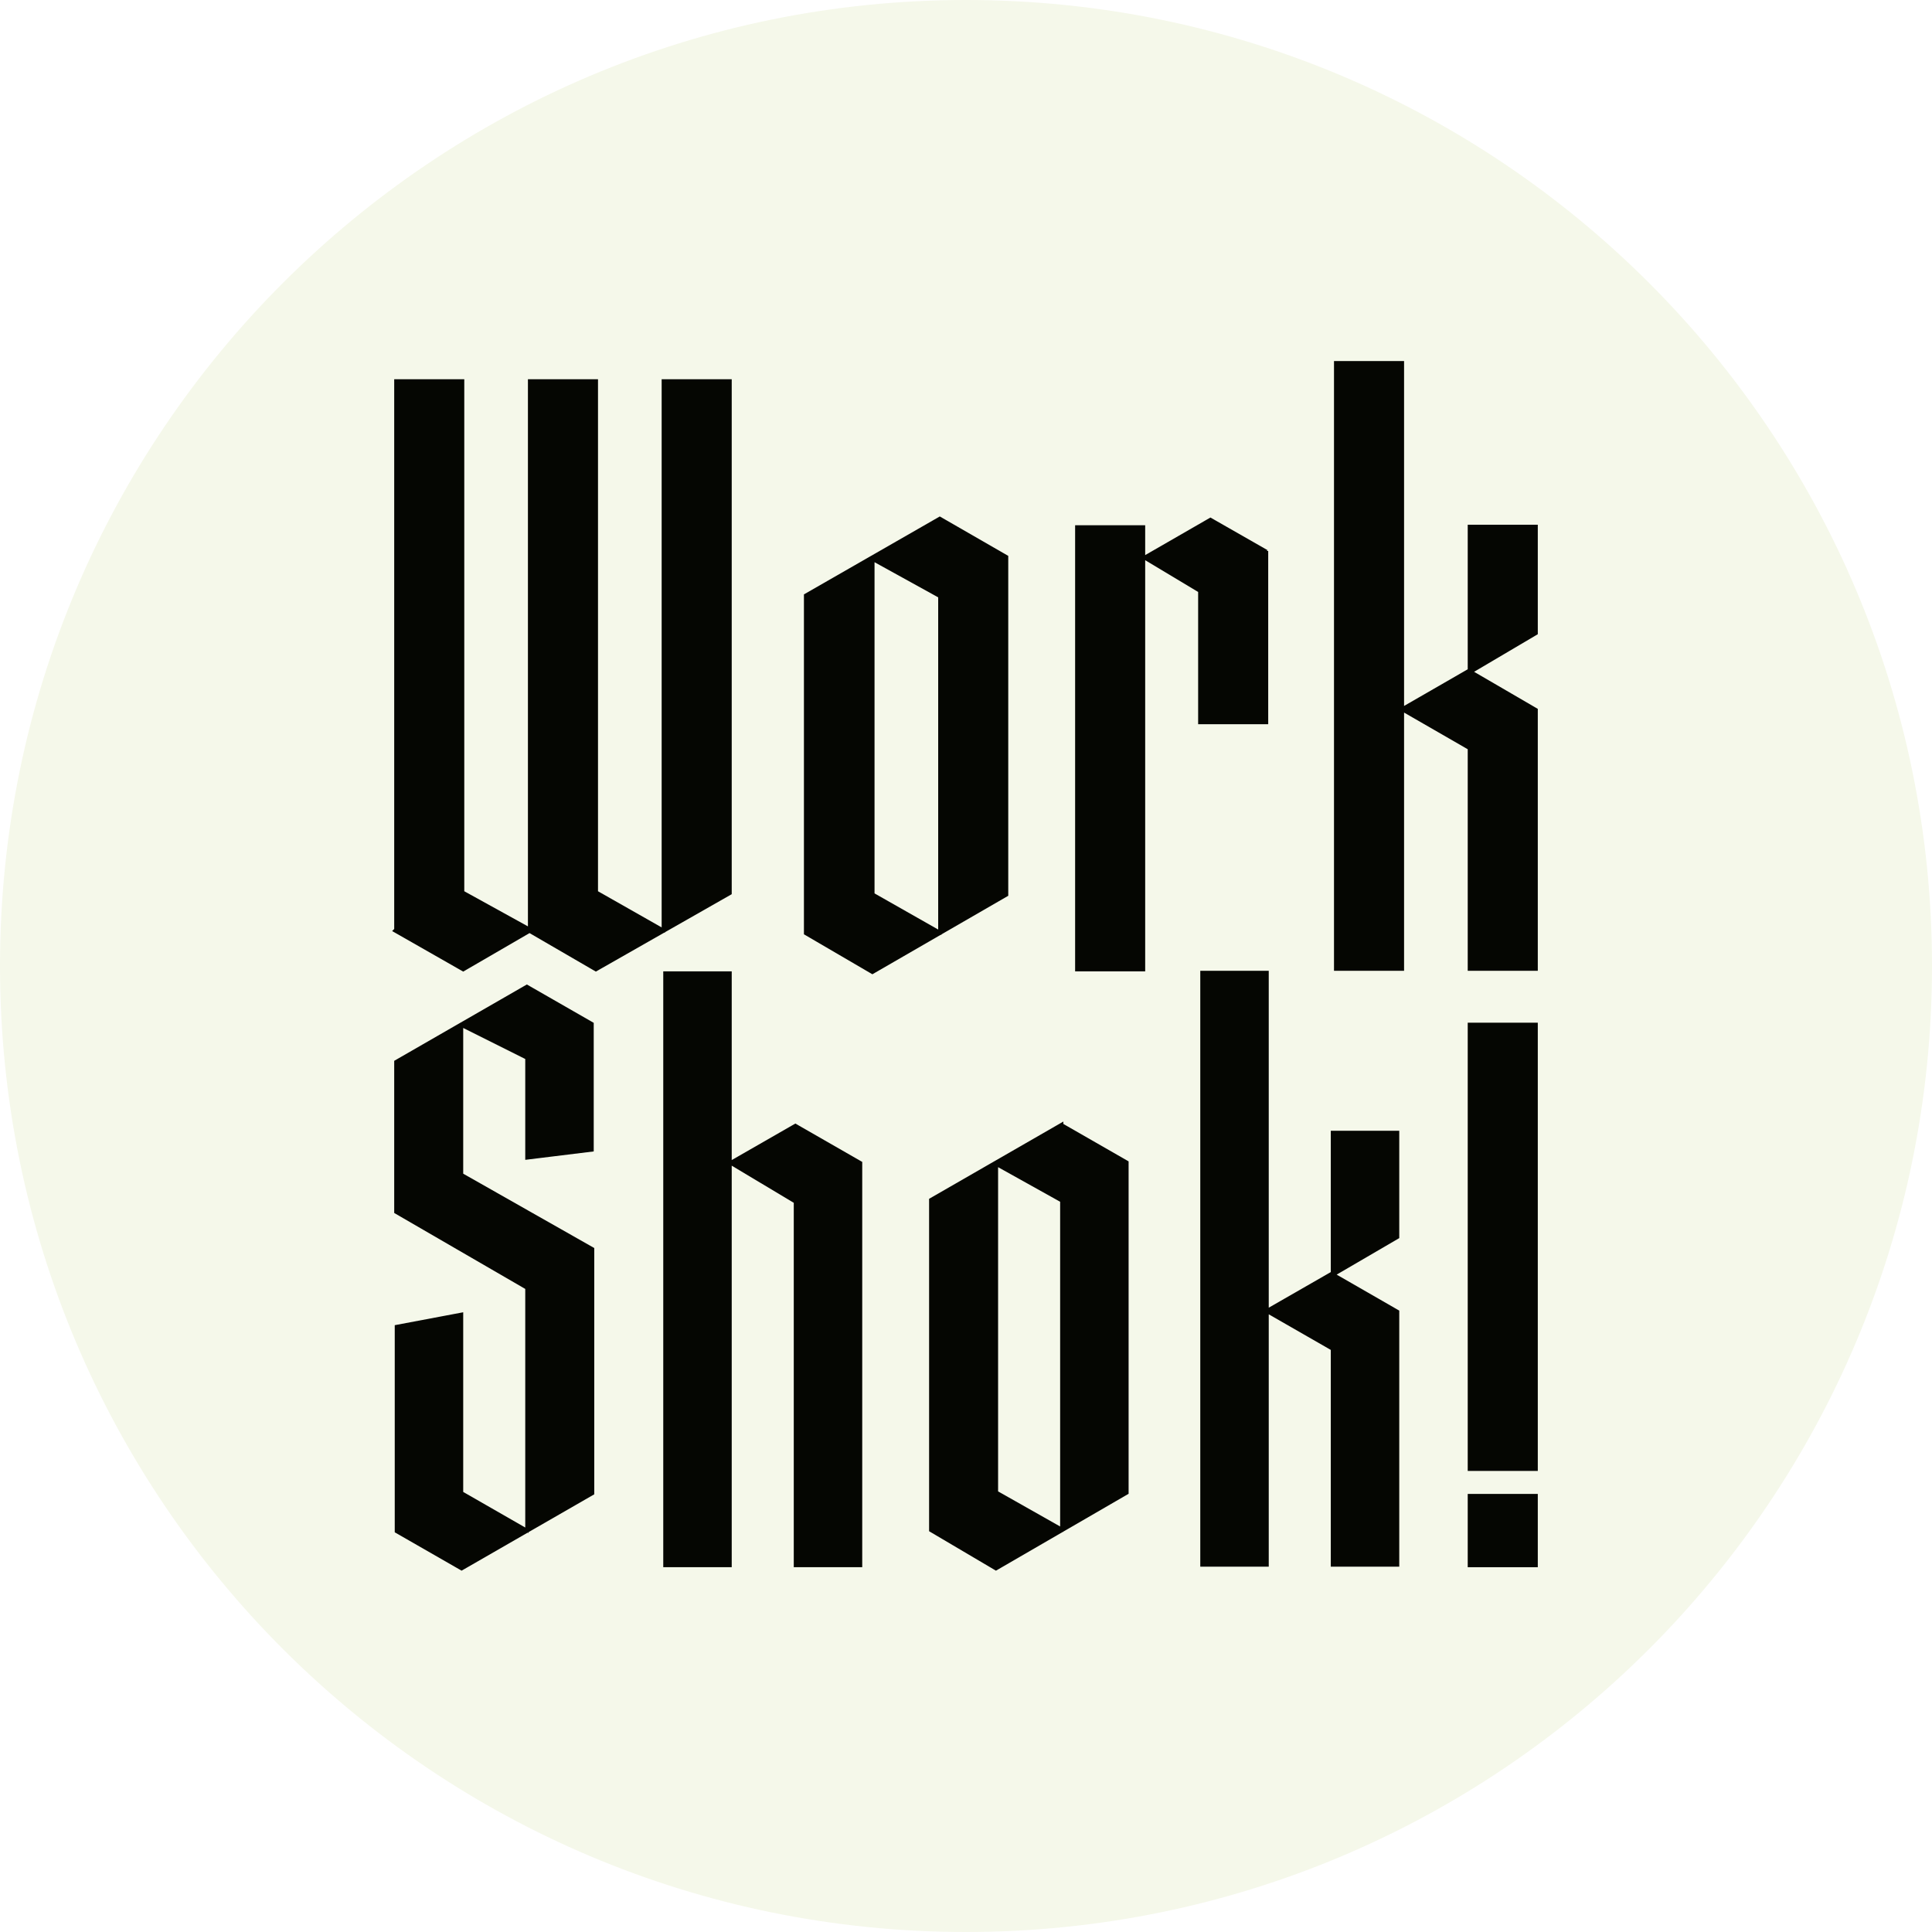
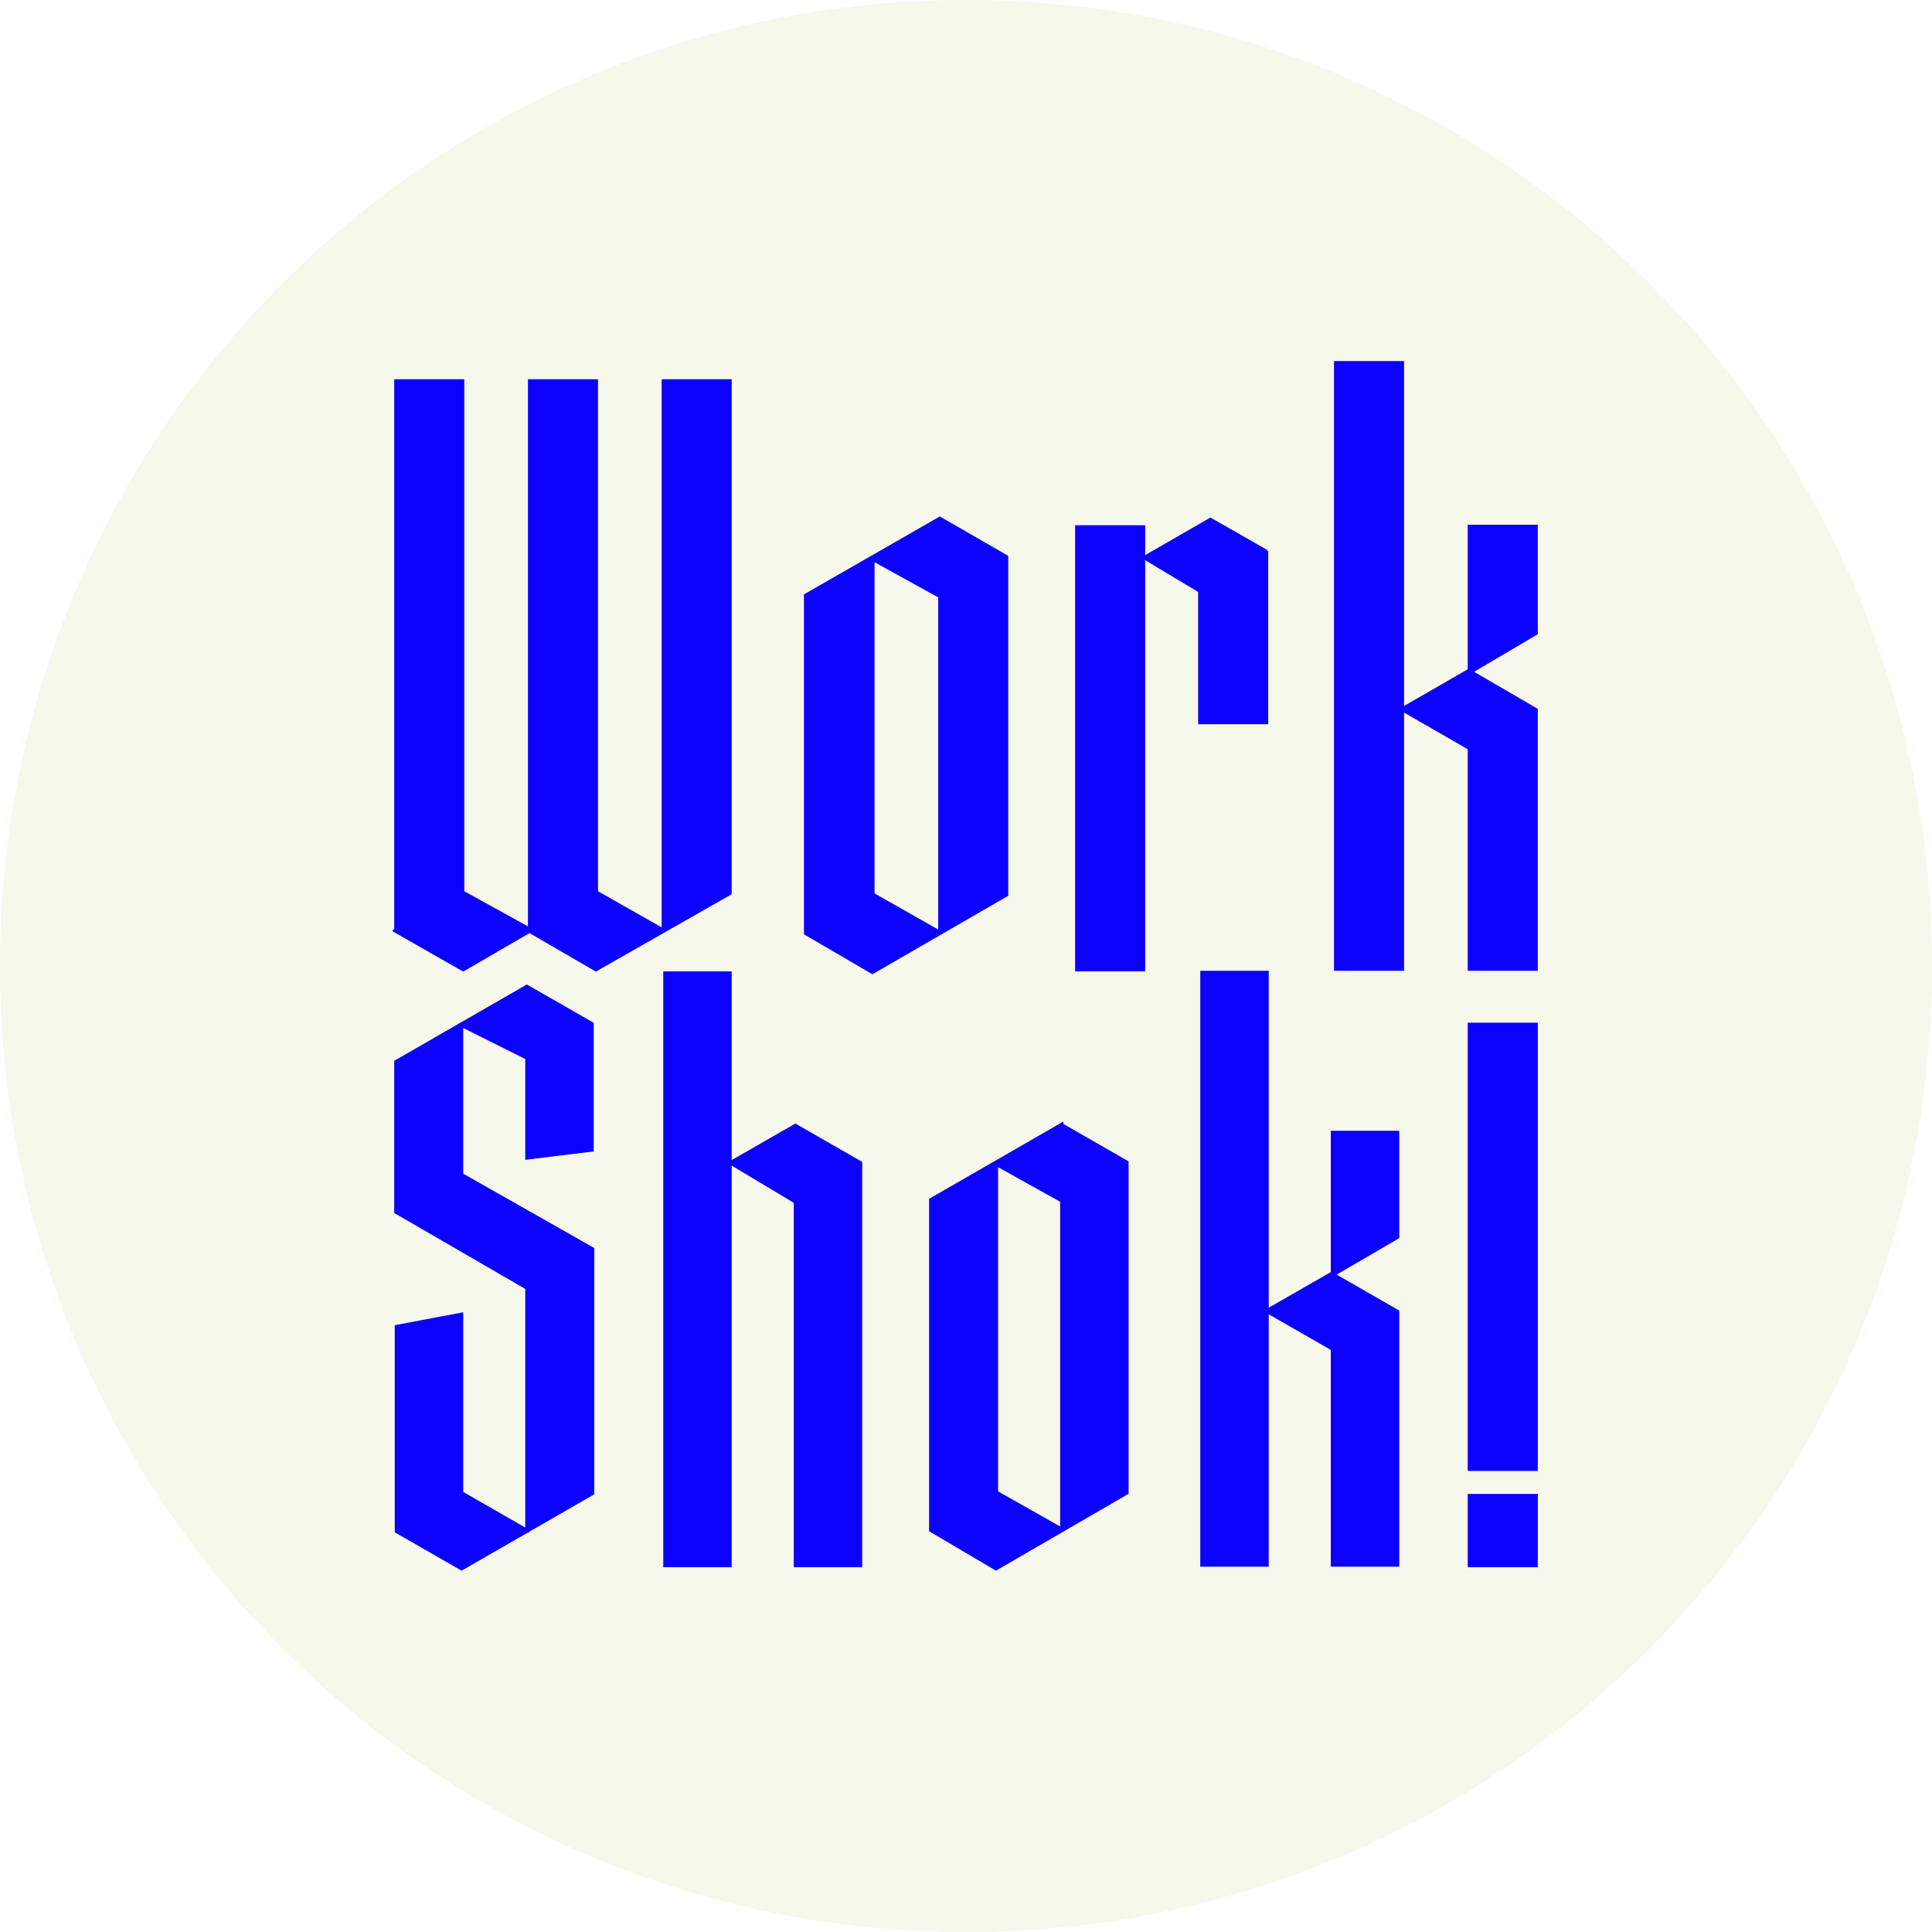
<svg xmlns="http://www.w3.org/2000/svg" id="Livello_2" viewBox="0 0 36.12 36.12">
  <defs>
-     <style>.cls-1{fill:#f5f8ea;}.cls-2{stroke-width:.06px;}.cls-2,.cls-3,.cls-4{fill:#050602;stroke:#050602;stroke-miterlimit:10;}.cls-3{stroke-width:.06px;}.cls-4{stroke-width:.06px;}</style>
+     <style>.cls-1{fill:#f5f8ea;}.cls-2{stroke-width:.06px;}.cls-2,.cls-3,.cls-4{fill:#0c00ff;stroke:#0c00ff;stroke-miterlimit:10;}.cls-3{stroke-width:.06px;}.cls-4{stroke-width:.06px;}</style>
  </defs>
  <g id="Livello_1-2">
    <circle class="cls-1" cx="18.06" cy="18.06" r="18.06" />
    <path class="cls-3" d="M7.4,17.38V7.12h1.25v9.56l1.25.69V7.12h1.25v9.56l1.25.71V7.12h1.25v9.58l-2.51,1.43-1.24-.72-1.24.72-1.28-.73Z" />
    <path class="cls-3" d="M17.57,9.69l1.25.72v6.32l-2.51,1.45-1.25-.73v-6.32l2.51-1.44ZM16.32,16.72l1.25.71v-6.28l-1.25-.69v6.27Z" />
    <path class="cls-3" d="M23.68,10.3v3.21h-1.25v-2.46l-1.05-.63v7.71h-1.25v-8.28h1.25v.58l1.25-.72,1.05.6Z" />
    <path class="cls-3" d="M28.72,9.84v2l-1.22.72,1.22.71v4.85h-1.25v-4.13l-1.25-.72v4.85h-1.25V6.78h1.25v6.47l1.25-.72v-2.69h1.25Z" />
    <path class="cls-4" d="M11.07,19.15v2.35l-1.22.15v-1.87l-1.22-.61v2.79l2.45,1.39v4.57l-2.45,1.41-1.22-.7v-3.83l1.22-.23v3.34l1.22.7v-4.53l-2.45-1.42v-2.81l2.45-1.41,1.22.7Z" />
    <path class="cls-4" d="M16.09,21.74v7.53h-1.22v-6.8l-1.22-.73v7.53h-1.22v-11.08h1.22v3.55l1.22-.7,1.22.7Z" />
    <path class="cls-4" d="M19.85,21.03l1.22.7v6.18l-2.45,1.42-1.22-.72v-6.18l2.45-1.41ZM18.63,27.9l1.22.69v-6.14l-1.22-.68v6.12Z" />
    <path class="cls-4" d="M26.13,21.17v1.96l-1.2.7,1.2.69v4.74h-1.22v-4.04l-1.22-.7v4.74h-1.22v-11.08h1.22v6.32l1.22-.7v-2.63h1.22Z" />
    <path class="cls-2" d="M28.72,27.47h-1.25v-8.32h1.25v8.32ZM27.47,29.27v-1.31h1.25v1.31h-1.25Z" />
  </g>
</svg>
